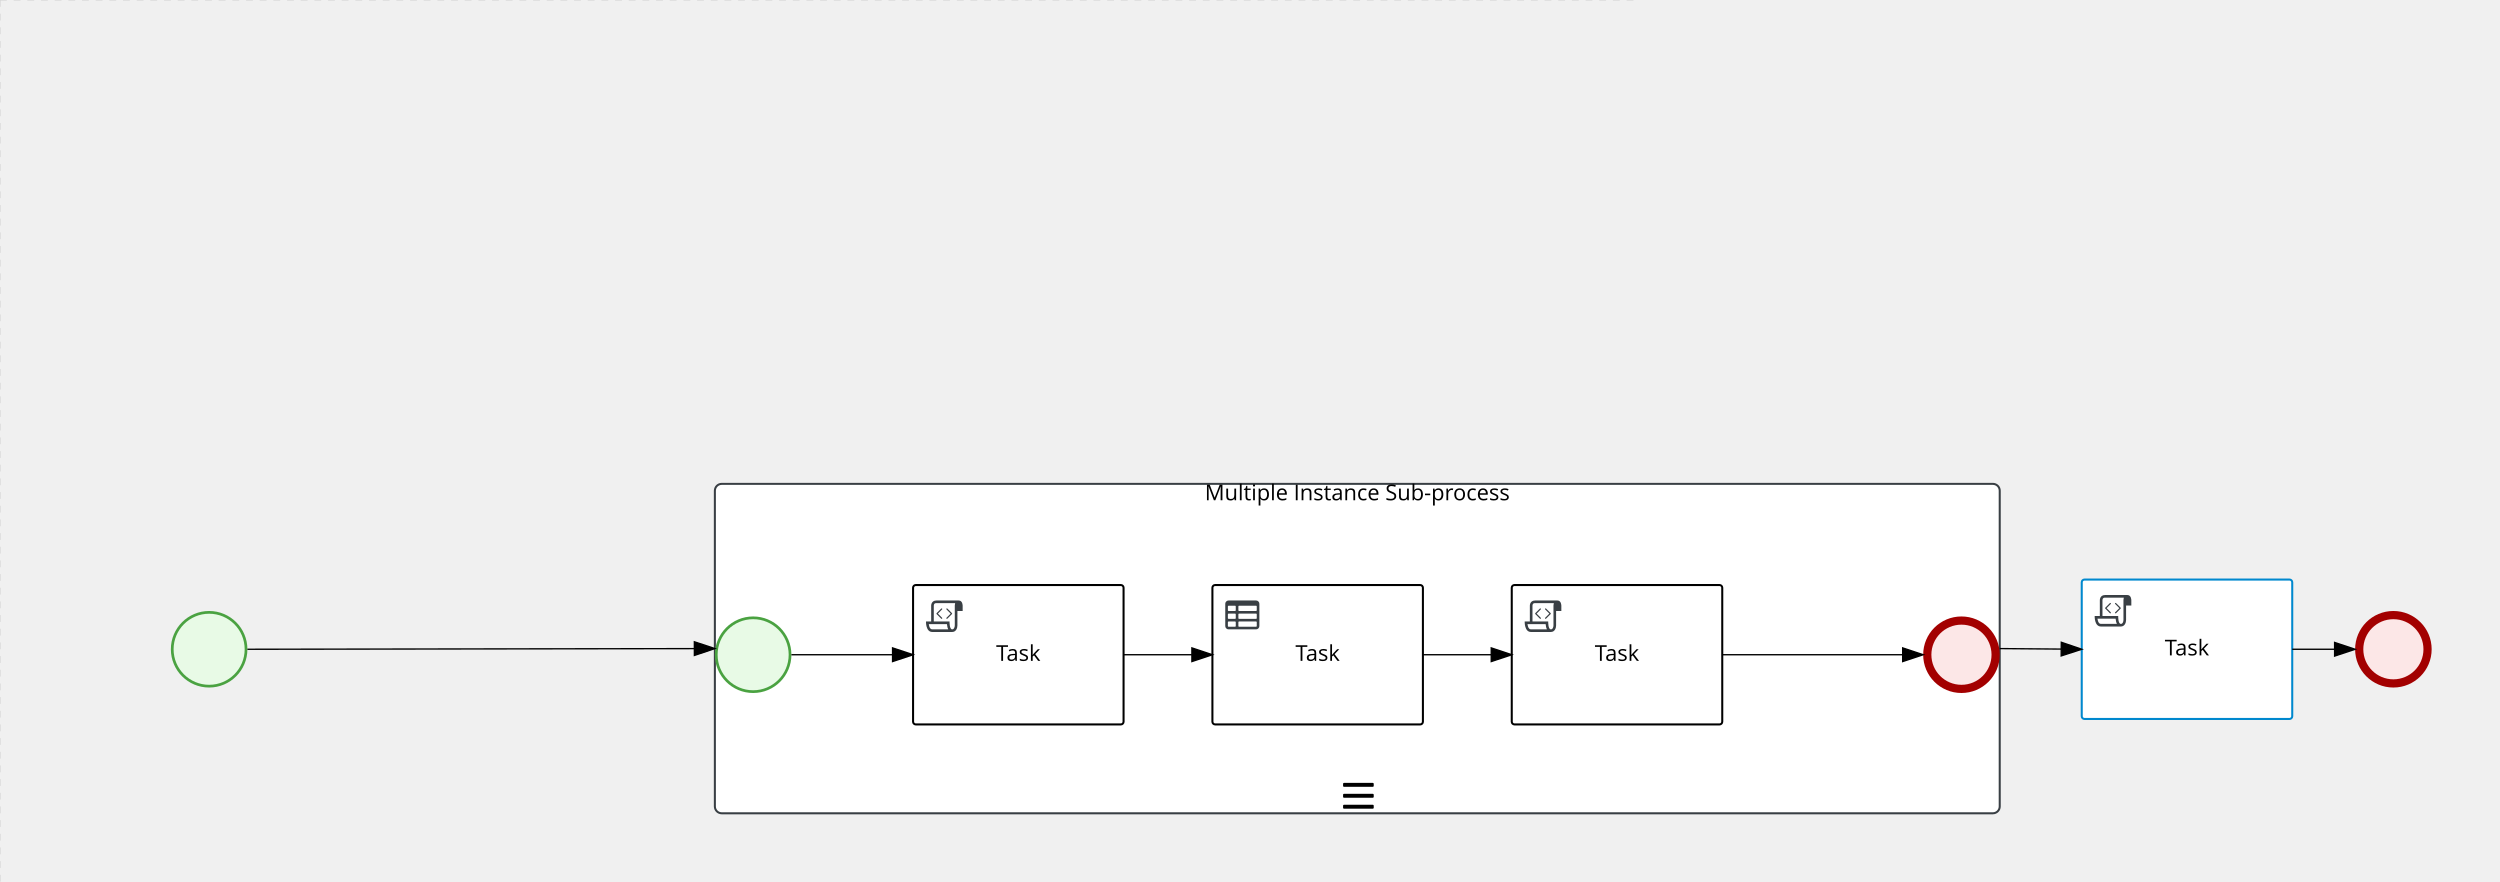
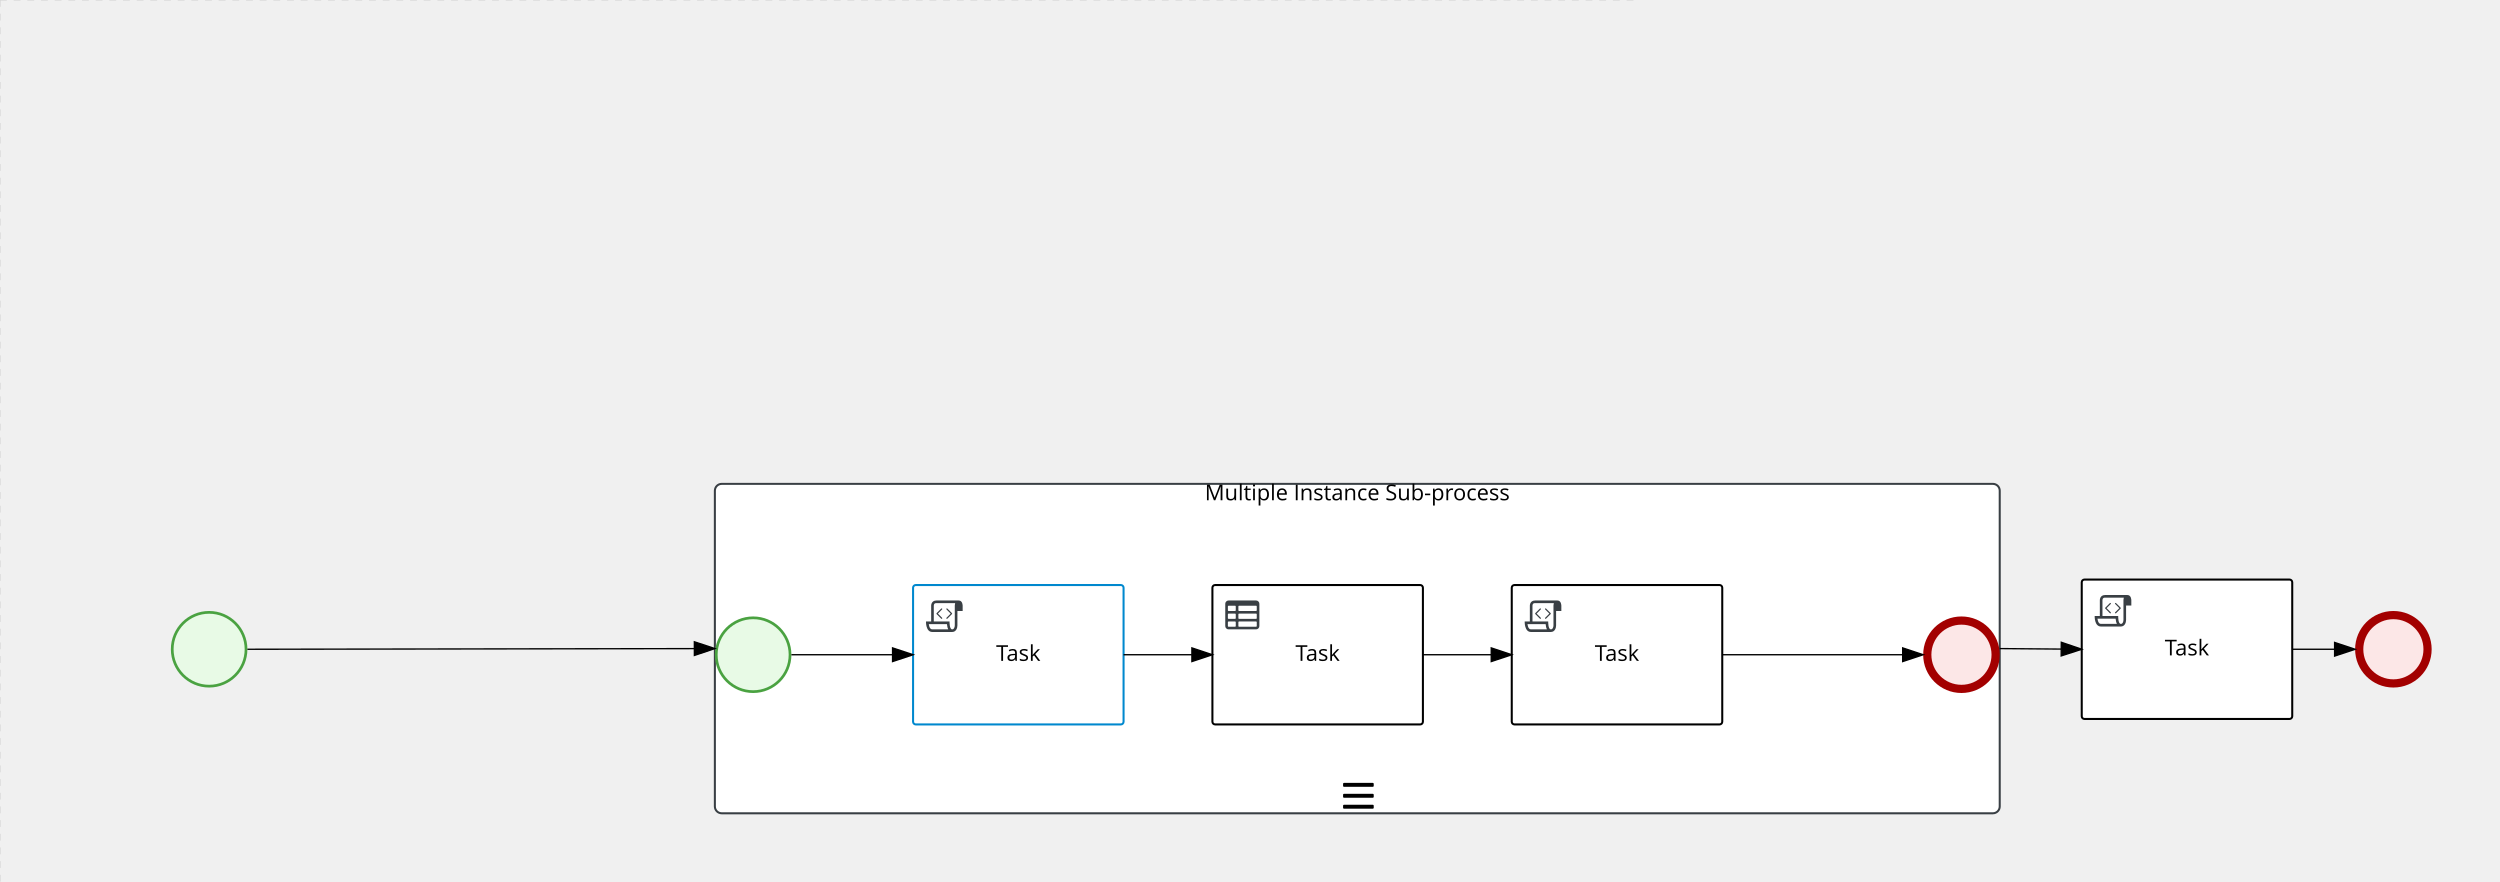
<svg xmlns="http://www.w3.org/2000/svg" version="1.1" width="1829" height="645" viewBox="0 0 1829 645">
  <defs />
  <g transform="matrix(1,0,0,1,0,0)">
    <g>
      <g>
        <g>
          <path fill="none" stroke="#d3d3d3" paint-order="fill stroke markers" d=" M 0 0 L 1200 0" stroke-miterlimit="10" stroke-opacity="0.8" stroke-dasharray="5" />
        </g>
        <g>
          <path fill="none" stroke="#d3d3d3" paint-order="fill stroke markers" d=" M 0 0 L 0 800" stroke-miterlimit="10" stroke-opacity="0.8" stroke-dasharray="5" />
        </g>
      </g>
+       <g id="_78B277DB-DE4F-44A3-A84E-9BA85E75B26E" bpmn2nodeid="_78B277DB-DE4F-44A3-A84E-9BA85E75B26E" transform="matrix(1,0,0,1,1523,424)">
+         <g>
+           <path fill="none" stroke="none" />
+         </g>
+         <g transform="matrix(1,0,0,1,0,0)">
+           <path fill="#ffffff" stroke="none" id="_78B277DB-DE4F-44A3-A84E-9BA85E75B26E?shapeType=BACKGROUND" paint-order="stroke fill markers" d=" M 2 0 L 152 0 L 152 0 A 2 2 0 0 1 154 2 L 154 100 L 154 100 A 2 2 0 0 1 152 102 L 2 102 L 2 102 A 2 2 0 0 1 0 100 L 0 2 L 0 2 A 2 2 0 0 1 2 0 Z" />
+         </g>
+         <g transform="matrix(1,0,0,1,0,0)">
+           <path fill="none" stroke="#000000" id="_78B277DB-DE4F-44A3-A84E-9BA85E75B26E?shapeType=BORDER&amp;renderType=STROKE" paint-order="fill stroke markers" d=" M 2 0 L 152 0 L 152 0 A 2 2 0 0 1 154 2 L 154 100 L 154 100 A 2 2 0 0 1 152 102 L 2 102 L 2 102 A 2 2 0 0 1 0 100 L 0 2 L 0 2 A 2 2 0 0 1 2 0 Z" stroke-miterlimit="10" stroke-width="1.5" stroke-dasharray="" />
+         </g>
+         <g>
+           <g transform="matrix(0.06,0,0,0.06,9.4,9.4)">
+             <g transform="matrix(1,0,0,1,0,0)">
+               <path fill="#393f44" stroke="none" id="_78B277DB-DE4F-44A3-A84E-9BA85E75B26E_task__zJLF__xCwC" paint-order="stroke fill markers" d=" M 0 0 M 197.3 130.2 C 194.4 127.3 189.6 127.3 186.7 130.2 L 130.2 186.7 C 127.3 189.6 127.3 194.4 130.2 197.3 L 186.7 253.8 C 188.1 255.3 190.1 256 192 256 C 193.9 256 195.9 255.3 197.3 253.7 C 200.2 250.8 200.2 246 197.3 243.1 L 146.2 192 L 197.3 140.8 C 200.2 137.9 200.2 133.1 197.3 130.2 Z" />
+             </g>
+             <g transform="matrix(1,0,0,1,0,0)">
+               <path fill="#393f44" stroke="none" id="_78B277DB-DE4F-44A3-A84E-9BA85E75B26E_task__zJLF__eBb6" paint-order="stroke fill markers" d=" M 0 0 M 261.3 130.2 C 258.4 127.3 253.6 127.3 250.7 130.2 C 247.8 133.1 247.8 137.9 250.7 140.8 L 301.8 191.9 L 250.7 243 C 247.8 245.9 247.8 250.7 250.7 253.6 C 252.1 255.3 254.1 256 256 256 C 257.9 256 259.9 255.3 261.3 253.8 L 317.8 197.3 C 320.7 194.4 320.7 189.6 317.8 186.7 L 261.3 130.2 Z" />
+             </g>
+             <g transform="matrix(1,0,0,1,0,0)">
+               <path fill="#393f44" stroke="none" id="_78B277DB-DE4F-44A3-A84E-9BA85E75B26E_task__zJLF__4RHr" paint-order="stroke fill markers" d=" M 0 0 M 400 32 C 400 32 152.8 32 128 32 C 62 32 64 96 64 96 L 64 288 L 1 288 C 1 288 -4 416 78 416 L 320 416 C 368 416 384 368 384 336 C 384 314.2 384 224.4 384 160 L 448 160 L 448 96 C 448 96 449 32 400 32 Z M 0 0 M 78 383.9 C 68.5 383.9 61.6 381.1 55.5 374.9 C 43.4 362.4 37.5 339.6 34.9 320 L 256.9 320 C 257.1 322.7 257.3 325.4 257.6 328.2 C 260 351.6 264.7 370.1 271.9 383.9 L 78 383.9 L 78 383.9 Z M 0 0 M 352 336 C 352 345.9 349.6 360.3 342.9 371 C 337.2 380.1 330.4 384 320 384 C 285 384 288 288 288 288 L 96 288 L 96 96 L 96 95.9 L 96 95.1 C 96 90.6 97.6 78.3 104.7 71.2 C 106.5 69.4 111.9 64 128 64 L 356.5 64 C 354.4 72.8 352.8 81.8 352.2 89.9 C 352.2 90.5 352.1 91.1 352.1 91.7 C 352.1 92 352.1 92.3 352.1 92.6 C 352 94.8 352 96 352 96 L 352 160 L 352 336 Z" />
+             </g>
+           </g>
+         </g>
+         <g transform="matrix(1,0,0,1,60.10938,43.5)">
+           <text fill="#000000" stroke="none" font-family="Open Sans" font-size="12pt" font-style="normal" font-weight="normal" text-decoration="normal" x="16.891" y="12" text-anchor="middle" dominant-baseline="alphabetic">Task</text>
+         </g>
+       </g>
      <g id="_BDF992D9-A733-4597-92D2-F4DBE39048EC" bpmn2nodeid="_BDF992D9-A733-4597-92D2-F4DBE39048EC" transform="matrix(1,0,0,1,523,354)">
        <g>
          <path fill="none" stroke="none" />
        </g>
        <g transform="matrix(1,0,0,1,0,0)">
          <path fill="#ffffff" stroke="none" id="_BDF992D9-A733-4597-92D2-F4DBE39048EC?shapeType=BACKGROUND" paint-order="stroke fill markers" d=" M 5 0 L 935 0 L 935 0 A 5 5 0 0 1 940 5 L 940 236 L 940 236 A 5 5 0 0 1 935 241 L 5 241 L 5 241 A 5 5 0 0 1 0 236 L 0 5 L 0 5 A 5 5 0 0 1 5 0 Z" />
        </g>
        <g transform="matrix(1,0,0,1,0,0)">
-           <path fill="none" stroke="rgb(57,63,68)" id="_BDF992D9-A733-4597-92D2-F4DBE39048EC?shapeType=BORDER&amp;renderType=STROKE" paint-order="fill stroke markers" d=" M 5 0 L 935 0 L 935 0 A 5 5 0 0 1 940 5 L 940 236 L 940 236 A 5 5 0 0 1 935 241 L 5 241 L 5 241 A 5 5 0 0 1 0 236 L 0 5 L 0 5 A 5 5 0 0 1 5 0 Z" stroke-miterlimit="10" stroke-width="1.5" stroke-dasharray="" />
+           <path fill="none" stroke="#393f44" id="_BDF992D9-A733-4597-92D2-F4DBE39048EC?shapeType=BORDER&amp;renderType=STROKE" paint-order="fill stroke markers" d=" M 5 0 L 935 0 L 935 0 A 5 5 0 0 1 940 5 L 940 236 L 940 236 A 5 5 0 0 1 935 241 L 5 241 L 5 241 A 5 5 0 0 1 0 236 L 0 5 L 0 5 A 5 5 0 0 1 5 0 Z" stroke-miterlimit="10" stroke-width="1.5" stroke-dasharray="" />
        </g>
        <g transform="matrix(1,0,0,1,173,8)">
          <g transform="matrix(0.05,0,0,0.05,285,209)">
            <g transform="matrix(1,0,0,1,0,0)">
              <path fill="none" stroke="none" />
            </g>
            <g transform="matrix(1,0,0,1,0,0)">
              <path fill="#000000" stroke="#000000" id="_BDF992D9-A733-4597-92D2-F4DBE39048EC_multipleInstanceIconSequential" paint-order="fill stroke markers" d=" M 0 0 M 468 92 L 44 92 C 37.4 92 32 86.6 32 80 L 32 48 C 32 41.4 37.4 36 44 36 L 468 36 C 474.6 36 480 41.4 480 48 L 480 80 C 480 86.6 474.6 92 468 92 Z M 0 0 M 468 252 L 44 252 C 37.4 252 32 246.6 32 240 L 32 208 C 32 201.4 37.4 196 44 196 L 468 196 C 474.6 196 480 201.4 480 208 L 480 240 C 480 246.6 474.6 252 468 252 Z M 0 0 M 468 412 L 44 412 C 37.4 412 32 406.6 32 400 L 32 368 C 32 361.4 37.4 356 44 356 L 468 356 C 474.6 356 480 361.4 480 368 L 480 400 C 480 406.6 474.6 412 468 412 Z" stroke-miterlimit="10" stroke-dasharray="" />
            </g>
          </g>
        </g>
        <g transform="matrix(1,0,0,1,358.2812,0)">
          <text fill="#000000" stroke="none" font-family="Open Sans" font-size="12pt" font-style="normal" font-weight="normal" text-decoration="normal" x="111.719" y="12" text-anchor="middle" dominant-baseline="alphabetic">Multiple Instance Sub-process</text>
        </g>
        <g id="_D35B0D48-80DD-4D57-B197-4BD773D7CD3C" bpmn2nodeid="_D35B0D48-80DD-4D57-B197-4BD773D7CD3C" transform="matrix(1,0,0,1,583,74)">
          <g>
            <path fill="none" stroke="none" />
          </g>
          <g transform="matrix(1,0,0,1,0,0)">
            <path fill="#ffffff" stroke="none" id="_D35B0D48-80DD-4D57-B197-4BD773D7CD3C?shapeType=BACKGROUND" paint-order="stroke fill markers" d=" M 2 0 L 152 0 L 152 0 A 2 2 0 0 1 154 2 L 154 100 L 154 100 A 2 2 0 0 1 152 102 L 2 102 L 2 102 A 2 2 0 0 1 0 100 L 0 2 L 0 2 A 2 2 0 0 1 2 0 Z" />
          </g>
          <g transform="matrix(1,0,0,1,0,0)">
-             <path fill="none" stroke="rgb(0,0,0)" id="_D35B0D48-80DD-4D57-B197-4BD773D7CD3C?shapeType=BORDER&amp;renderType=STROKE" paint-order="fill stroke markers" d=" M 2 0 L 152 0 L 152 0 A 2 2 0 0 1 154 2 L 154 100 L 154 100 A 2 2 0 0 1 152 102 L 2 102 L 2 102 A 2 2 0 0 1 0 100 L 0 2 L 0 2 A 2 2 0 0 1 2 0 Z" stroke-miterlimit="10" stroke-width="1.5" stroke-dasharray="" />
+             <path fill="none" stroke="#000000" id="_D35B0D48-80DD-4D57-B197-4BD773D7CD3C?shapeType=BORDER&amp;renderType=STROKE" paint-order="fill stroke markers" d=" M 2 0 L 152 0 L 152 0 A 2 2 0 0 1 154 2 L 154 100 L 154 100 A 2 2 0 0 1 152 102 L 2 102 L 2 102 A 2 2 0 0 1 0 100 L 0 2 L 0 2 A 2 2 0 0 1 2 0 Z" stroke-miterlimit="10" stroke-width="1.5" stroke-dasharray="" />
          </g>
          <g>
            <g transform="matrix(0.06,0,0,0.06,9.4,9.4)">
              <g transform="matrix(1,0,0,1,0,0)">
                <path fill="#393f44" stroke="none" id="_D35B0D48-80DD-4D57-B197-4BD773D7CD3C_task__zJLF__xCwC" paint-order="stroke fill markers" d=" M 0 0 M 197.3 130.2 C 194.4 127.3 189.6 127.3 186.7 130.2 L 130.2 186.7 C 127.3 189.6 127.3 194.4 130.2 197.3 L 186.7 253.8 C 188.1 255.3 190.1 256 192 256 C 193.9 256 195.9 255.3 197.3 253.7 C 200.2 250.8 200.2 246 197.3 243.1 L 146.2 192 L 197.3 140.8 C 200.2 137.9 200.2 133.1 197.3 130.2 Z" />
              </g>
              <g transform="matrix(1,0,0,1,0,0)">
                <path fill="#393f44" stroke="none" id="_D35B0D48-80DD-4D57-B197-4BD773D7CD3C_task__zJLF__eBb6" paint-order="stroke fill markers" d=" M 0 0 M 261.3 130.2 C 258.4 127.3 253.6 127.3 250.7 130.2 C 247.8 133.1 247.8 137.9 250.7 140.8 L 301.8 191.9 L 250.7 243 C 247.8 245.9 247.8 250.7 250.7 253.6 C 252.1 255.3 254.1 256 256 256 C 257.9 256 259.9 255.3 261.3 253.8 L 317.8 197.3 C 320.7 194.4 320.7 189.6 317.8 186.7 L 261.3 130.2 Z" />
              </g>
              <g transform="matrix(1,0,0,1,0,0)">
                <path fill="#393f44" stroke="none" id="_D35B0D48-80DD-4D57-B197-4BD773D7CD3C_task__zJLF__4RHr" paint-order="stroke fill markers" d=" M 0 0 M 400 32 C 400 32 152.8 32 128 32 C 62 32 64 96 64 96 L 64 288 L 1 288 C 1 288 -4 416 78 416 L 320 416 C 368 416 384 368 384 336 C 384 314.2 384 224.4 384 160 L 448 160 L 448 96 C 448 96 449 32 400 32 Z M 0 0 M 78 383.9 C 68.5 383.9 61.6 381.1 55.5 374.9 C 43.4 362.4 37.5 339.6 34.9 320 L 256.9 320 C 257.1 322.7 257.3 325.4 257.6 328.2 C 260 351.6 264.7 370.1 271.9 383.9 L 78 383.9 L 78 383.9 Z M 0 0 M 352 336 C 352 345.9 349.6 360.3 342.9 371 C 337.2 380.1 330.4 384 320 384 C 285 384 288 288 288 288 L 96 288 L 96 96 L 96 95.9 L 96 95.1 C 96 90.6 97.6 78.3 104.7 71.2 C 106.5 69.4 111.9 64 128 64 L 356.5 64 C 354.4 72.8 352.8 81.8 352.2 89.9 C 352.2 90.5 352.1 91.1 352.1 91.7 C 352.1 92 352.1 92.3 352.1 92.6 C 352 94.8 352 96 352 96 L 352 160 L 352 336 Z" />
              </g>
            </g>
          </g>
          <g transform="matrix(1,0,0,1,60.10938,43.5)">
            <text fill="#000000" stroke="none" font-family="Open Sans" font-size="12pt" font-style="normal" font-weight="normal" text-decoration="normal" x="16.891" y="12" text-anchor="middle" dominant-baseline="alphabetic">Task</text>
          </g>
        </g>
        <g id="_894BA237-DB0D-4105-91E1-D52CA120EE8E" bpmn2nodeid="_894BA237-DB0D-4105-91E1-D52CA120EE8E" transform="matrix(1,0,0,1,884,97)">
          <g>
            <path fill="none" stroke="none" />
          </g>
          <g transform="matrix(0.125,0,0,0.125,0,0)">
            <g transform="matrix(1,0,0,1,0,0)">
              <path fill="#fce7e7" stroke="none" id="_894BA237-DB0D-4105-91E1-D52CA120EE8E?shapeType=BACKGROUND" paint-order="stroke fill markers" d=" M 0 0 M 444 224 C 444 263.9 434.2 300.8 414.4 334.5 C 394.7 368.2 368 394.9 334.4 414.5 C 300.8 434.1 263.9 444 224 444 C 184.1 444 147.2 434.2 113.5 414.4 C 79.8 394.7 53.1 368 33.5 334.4 C 13.9 300.8 4 263.9 4 224 C 4 184.1 13.8 147.2 33.6 113.5 C 53.4 79.8 80.1 53.1 113.6 33.5 C 147.1 13.9 184.1 4 224 4 C 263.9 4 300.8 13.8 334.5 33.6 C 368.2 53.4 394.9 80.1 414.5 113.6 C 434.1 147.1 444 184.1 444 224 Z" />
            </g>
            <g>
              <g transform="matrix(1,0,0,1,0,0)">
                <g transform="matrix(1,0,0,1,0,0)">
-                   <path fill="rgb(163,0,0)" stroke="none" id="_894BA237-DB0D-4105-91E1-D52CA120EE8E?shapeType=BORDER&amp;renderType=FILL" paint-order="stroke fill markers" d=" M 0 0 M 224 0 C 100.3 0 0 100.3 0 224 C 0 347.7 100.3 448 224 448 C 347.7 448 448 347.7 448 224 C 448 100.3 347.7 0 224 0 Z M 0 0 M 224 400 C 126.8 400 48 321.2 48 224 C 48 126.8 126.8 48 224 48 C 321.2 48 400 126.8 400 224 C 400 321.2 321.2 400 224 400 Z" />
+                   <path fill="#a30000" stroke="none" id="_894BA237-DB0D-4105-91E1-D52CA120EE8E?shapeType=BORDER&amp;renderType=FILL" paint-order="stroke fill markers" d=" M 0 0 M 224 0 C 100.3 0 0 100.3 0 224 C 0 347.7 100.3 448 224 448 C 347.7 448 448 347.7 448 224 C 448 100.3 347.7 0 224 0 Z M 0 0 M 224 400 C 126.8 400 48 321.2 48 224 C 48 126.8 126.8 48 224 48 C 321.2 48 400 126.8 400 224 C 400 321.2 321.2 400 224 400 Z" />
                </g>
              </g>
            </g>
          </g>
          <g transform="matrix(1,0,0,1,28,61)" />
        </g>
        <g id="_03ADD5E1-369C-442F-BBBA-9F5A135E709B" bpmn2nodeid="_03ADD5E1-369C-442F-BBBA-9F5A135E709B" transform="matrix(1,0,0,1,0,97)">
          <g>
            <path fill="none" stroke="none" />
          </g>
          <g transform="matrix(0.125,0,0,0.125,0,0)">
            <g transform="matrix(1,0,0,1,0,0)">
              <path fill="#e8fae6" stroke="none" id="_03ADD5E1-369C-442F-BBBA-9F5A135E709B?shapeType=BACKGROUND" paint-order="stroke fill markers" d=" M 0 0 M 444 224 C 444 263.9 434.2 300.8 414.4 334.5 C 394.7 368.2 368 394.9 334.4 414.5 C 300.8 434.1 263.9 444 224 444 C 184.1 444 147.2 434.2 113.5 414.4 C 79.8 394.7 53.1 368 33.5 334.4 C 13.9 300.8 4 263.9 4 224 C 4 184.1 13.8 147.2 33.6 113.5 C 53.4 79.8 80.1 53.1 113.6 33.5 C 147.1 13.9 184.1 4 224 4 C 263.9 4 300.8 13.8 334.5 33.6 C 368.2 53.4 394.9 80.1 414.5 113.6 C 434.1 147.1 444 184.1 444 224 Z" />
            </g>
            <g>
              <g transform="matrix(1,0,0,1,0,0)">
                <g transform="matrix(1,0,0,1,0,0)">
                  <path fill="#4aa241" stroke="none" id="_03ADD5E1-369C-442F-BBBA-9F5A135E709B?shapeType=BORDER&amp;renderType=FILL" paint-order="stroke fill markers" d=" M 0 0 M 224 0 C 100.3 0 0 100.3 0 224 C 0 347.7 100.3 448 224 448 C 347.7 448 448 347.7 448 224 C 448 100.3 347.7 0 224 0 Z M 0 0 M 224 432 C 109.1 432 16 338.9 16 224 C 16 109.1 109.1 16 224 16 C 338.9 16 432 109.1 432 224 C 432 338.9 338.9 432 224 432 Z" />
                </g>
              </g>
            </g>
          </g>
          <g transform="matrix(1,0,0,1,28,61)" />
        </g>
        <g id="_5DDF321A-2ECC-4B84-B359-668A9EF1C8F6" bpmn2nodeid="_5DDF321A-2ECC-4B84-B359-668A9EF1C8F6" transform="matrix(1,0,0,1,364,74)">
          <g>
            <path fill="none" stroke="none" />
          </g>
          <g transform="matrix(1,0,0,1,0,0)">
            <path fill="#ffffff" stroke="none" id="_5DDF321A-2ECC-4B84-B359-668A9EF1C8F6?shapeType=BACKGROUND" paint-order="stroke fill markers" d=" M 2 0 L 152 0 L 152 0 A 2 2 0 0 1 154 2 L 154 100 L 154 100 A 2 2 0 0 1 152 102 L 2 102 L 2 102 A 2 2 0 0 1 0 100 L 0 2 L 0 2 A 2 2 0 0 1 2 0 Z" />
          </g>
          <g transform="matrix(1,0,0,1,0,0)">
            <path fill="none" stroke="#000000" id="_5DDF321A-2ECC-4B84-B359-668A9EF1C8F6?shapeType=BORDER&amp;renderType=STROKE" paint-order="fill stroke markers" d=" M 2 0 L 152 0 L 152 0 A 2 2 0 0 1 154 2 L 154 100 L 154 100 A 2 2 0 0 1 152 102 L 2 102 L 2 102 A 2 2 0 0 1 0 100 L 0 2 L 0 2 A 2 2 0 0 1 2 0 Z" stroke-miterlimit="10" stroke-width="1.5" stroke-dasharray="" />
          </g>
          <g>
            <g transform="matrix(0.06,0,0,0.06,9.4,9.4)">
              <g transform="matrix(1,0,0,1,0,0)">
                <path fill="#393f44" stroke="none" id="_5DDF321A-2ECC-4B84-B359-668A9EF1C8F6_task__Yjtj__0Wy1" paint-order="stroke fill markers" d=" M 0 0 M 128 344 L 128 296 C 128 293.7 127.2 291.8 125.8 290.2 C 124.4 288.6 122.4 288 120 288 L 40 288 C 37.7 288 35.8 288.8 34.2 290.2 C 32.6 291.6 32 293.7 32 296 L 32 344 C 32 346.3 32.8 348.2 34.2 349.8 C 35.6 351.4 37.6 352 40 352 L 120 352 C 122.3 352 124.2 351.2 125.8 349.8 C 127.4 348.4 128 346.3 128 344 Z M 0 0 M 128 248 L 128 200 C 128 197.7 127.2 195.8 125.8 194.2 C 124.4 192.6 122.4 192 120 192 L 40 192 C 37.7 192 35.8 192.8 34.2 194.2 C 32.6 195.6 32 197.7 32 200 L 32 248 C 32 250.3 32.8 252.2 34.2 253.8 C 35.6 255.4 37.6 256 40 256 L 120 256 C 122.3 256 124.2 255.2 125.8 253.8 C 127.4 252.4 128 250.3 128 248 Z M 0 0 M 376 352 C 378.3 352 380.2 351.2 381.8 349.8 C 383.4 348.4 384 346.4 384 344 L 384 296 C 384 293.7 383.2 291.8 381.8 290.2 C 380.4 288.6 378.4 288 376 288 L 168 288 C 165.7 288 163.8 288.8 162.2 290.2 C 160.6 291.6 160 293.6 160 296 L 160 344 C 160 346.3 160.8 348.2 162.2 349.8 C 163.6 351.4 165.6 352 168 352 L 376 352 Z M 0 0 M 128 152 L 128 104 C 128 101.7 127.2 99.8 125.8 98.2 C 124.4 96.6 122.3 96 120 96 L 40 96 C 37.7 96 35.8 96.8 34.2 98.2 C 32.6 99.6 32 101.7 32 104 L 32 152 C 32 154.3 32.8 156.2 34.2 157.8 C 35.6 159.4 37.6 160 40 160 L 120 160 C 122.3 160 124.2 159.2 125.8 157.8 C 127.4 156.4 128 154.3 128 152 Z M 0 0 M 376 256 C 378.3 256 380.2 255.2 381.8 253.8 C 383.4 252.4 384 250.4 384 248 L 384 200 C 384 197.7 383.2 195.8 381.8 194.2 C 380.4 192.6 378.4 192 376 192 L 168 192 C 165.7 192 163.8 192.8 162.2 194.2 C 160.6 195.6 160 197.6 160 200 L 160 248 C 160 250.3 160.8 252.2 162.2 253.8 C 163.6 255.4 165.6 256 168 256 L 376 256 Z M 0 0 M 376 160 C 378.3 160 380.2 159.2 381.8 157.8 C 383.4 156.4 384 154.4 384 152 L 384 104 C 384 101.7 383.2 99.8 381.8 98.2 C 380.4 96.6 378.3 96 376 96 L 168 96 C 165.7 96 163.8 96.8 162.2 98.2 C 160.6 99.6 160 101.6 160 104 L 160 152 C 160 154.3 160.8 156.2 162.2 157.8 C 163.6 159.4 165.6 160 168 160 L 376 160 Z M 0 0 M 416 72 L 416 344 C 416 355 412.1 364.4 404.2 372.2 C 396.3 380 387 384 376 384 L 40 384 C 29 384 19.6 380.1 11.8 372.2 C 4 364.3 0 355 0 344 L 0 72 C 0 61 3.9 51.6 11.8 43.8 C 19.7 36 29 32 40 32 L 376 32 C 387 32 396.4 35.9 404.2 43.8 C 412 51.7 416 61 416 72 Z" />
              </g>
            </g>
          </g>
          <g transform="matrix(1,0,0,1,60.10938,43.5)">
            <text fill="#000000" stroke="none" font-family="Open Sans" font-size="12pt" font-style="normal" font-weight="normal" text-decoration="normal" x="16.891" y="12" text-anchor="middle" dominant-baseline="alphabetic">Task</text>
          </g>
        </g>
        <g id="_5A9E0213-3CCD-4E45-84B2-079DACC4F893" bpmn2nodeid="_5A9E0213-3CCD-4E45-84B2-079DACC4F893" transform="matrix(1,0,0,1,145,74)">
          <g>
            <path fill="none" stroke="none" />
          </g>
          <g transform="matrix(1,0,0,1,0,0)">
            <path fill="#ffffff" stroke="none" id="_5A9E0213-3CCD-4E45-84B2-079DACC4F893?shapeType=BACKGROUND" paint-order="stroke fill markers" d=" M 2 0 L 152 0 L 152 0 A 2 2 0 0 1 154 2 L 154 100 L 154 100 A 2 2 0 0 1 152 102 L 2 102 L 2 102 A 2 2 0 0 1 0 100 L 0 2 L 0 2 A 2 2 0 0 1 2 0 Z" />
          </g>
          <g transform="matrix(1,0,0,1,0,0)">
-             <path fill="none" stroke="#000000" id="_5A9E0213-3CCD-4E45-84B2-079DACC4F893?shapeType=BORDER&amp;renderType=STROKE" paint-order="fill stroke markers" d=" M 2 0 L 152 0 L 152 0 A 2 2 0 0 1 154 2 L 154 100 L 154 100 A 2 2 0 0 1 152 102 L 2 102 L 2 102 A 2 2 0 0 1 0 100 L 0 2 L 0 2 A 2 2 0 0 1 2 0 Z" stroke-miterlimit="10" stroke-width="1.5" stroke-dasharray="" />
+             <path fill="none" stroke="rgb(0,136,206)" id="_5A9E0213-3CCD-4E45-84B2-079DACC4F893?shapeType=BORDER&amp;renderType=STROKE" paint-order="fill stroke markers" d=" M 2 0 L 152 0 L 152 0 A 2 2 0 0 1 154 2 L 154 100 L 154 100 A 2 2 0 0 1 152 102 L 2 102 L 2 102 A 2 2 0 0 1 0 100 L 0 2 L 0 2 A 2 2 0 0 1 2 0 Z" stroke-miterlimit="10" stroke-width="1.5" stroke-dasharray="" />
          </g>
          <g>
            <g transform="matrix(0.06,0,0,0.06,9.4,9.4)">
              <g transform="matrix(1,0,0,1,0,0)">
                <path fill="#393f44" stroke="none" id="_5A9E0213-3CCD-4E45-84B2-079DACC4F893_task__zJLF__xCwC" paint-order="stroke fill markers" d=" M 0 0 M 197.3 130.2 C 194.4 127.3 189.6 127.3 186.7 130.2 L 130.2 186.7 C 127.3 189.6 127.3 194.4 130.2 197.3 L 186.7 253.8 C 188.1 255.3 190.1 256 192 256 C 193.9 256 195.9 255.3 197.3 253.7 C 200.2 250.8 200.2 246 197.3 243.1 L 146.2 192 L 197.3 140.8 C 200.2 137.9 200.2 133.1 197.3 130.2 Z" />
              </g>
              <g transform="matrix(1,0,0,1,0,0)">
                <path fill="#393f44" stroke="none" id="_5A9E0213-3CCD-4E45-84B2-079DACC4F893_task__zJLF__eBb6" paint-order="stroke fill markers" d=" M 0 0 M 261.3 130.2 C 258.4 127.3 253.6 127.3 250.7 130.2 C 247.8 133.1 247.8 137.9 250.7 140.8 L 301.8 191.9 L 250.7 243 C 247.8 245.9 247.8 250.7 250.7 253.6 C 252.1 255.3 254.1 256 256 256 C 257.9 256 259.9 255.3 261.3 253.8 L 317.8 197.3 C 320.7 194.4 320.7 189.6 317.8 186.7 L 261.3 130.2 Z" />
              </g>
              <g transform="matrix(1,0,0,1,0,0)">
                <path fill="#393f44" stroke="none" id="_5A9E0213-3CCD-4E45-84B2-079DACC4F893_task__zJLF__4RHr" paint-order="stroke fill markers" d=" M 0 0 M 400 32 C 400 32 152.8 32 128 32 C 62 32 64 96 64 96 L 64 288 L 1 288 C 1 288 -4 416 78 416 L 320 416 C 368 416 384 368 384 336 C 384 314.2 384 224.4 384 160 L 448 160 L 448 96 C 448 96 449 32 400 32 Z M 0 0 M 78 383.9 C 68.5 383.9 61.6 381.1 55.5 374.9 C 43.4 362.4 37.5 339.6 34.9 320 L 256.9 320 C 257.1 322.7 257.3 325.4 257.6 328.2 C 260 351.6 264.7 370.1 271.9 383.9 L 78 383.9 L 78 383.9 Z M 0 0 M 352 336 C 352 345.9 349.6 360.3 342.9 371 C 337.2 380.1 330.4 384 320 384 C 285 384 288 288 288 288 L 96 288 L 96 96 L 96 95.9 L 96 95.1 C 96 90.6 97.6 78.3 104.7 71.2 C 106.5 69.4 111.9 64 128 64 L 356.5 64 C 354.4 72.8 352.8 81.8 352.2 89.9 C 352.2 90.5 352.1 91.1 352.1 91.7 C 352.1 92 352.1 92.3 352.1 92.6 C 352 94.8 352 96 352 96 L 352 160 L 352 336 Z" />
              </g>
            </g>
          </g>
          <g transform="matrix(1,0,0,1,60.10938,43.5)">
            <text fill="#000000" stroke="none" font-family="Open Sans" font-size="12pt" font-style="normal" font-weight="normal" text-decoration="normal" x="16.891" y="12" text-anchor="middle" dominant-baseline="alphabetic">Task</text>
          </g>
        </g>
      </g>
      <g id="_6903C9F5-7DE9-45B1-A839-331A5AEC2716" bpmn2nodeid="_6903C9F5-7DE9-45B1-A839-331A5AEC2716" transform="matrix(1,0,0,1,1723,447)">
        <g>
          <path fill="none" stroke="none" />
        </g>
        <g transform="matrix(0.125,0,0,0.125,0,0)">
          <g transform="matrix(1,0,0,1,0,0)">
            <path fill="#fce7e7" stroke="none" id="_6903C9F5-7DE9-45B1-A839-331A5AEC2716?shapeType=BACKGROUND" paint-order="stroke fill markers" d=" M 0 0 M 444 224 C 444 263.9 434.2 300.8 414.4 334.5 C 394.7 368.2 368 394.9 334.4 414.5 C 300.8 434.1 263.9 444 224 444 C 184.1 444 147.2 434.2 113.5 414.4 C 79.8 394.7 53.1 368 33.5 334.4 C 13.9 300.8 4 263.9 4 224 C 4 184.1 13.8 147.2 33.6 113.5 C 53.4 79.8 80.1 53.1 113.6 33.5 C 147.1 13.9 184.1 4 224 4 C 263.9 4 300.8 13.8 334.5 33.6 C 368.2 53.4 394.9 80.1 414.5 113.6 C 434.1 147.1 444 184.1 444 224 Z" />
          </g>
          <g>
            <g transform="matrix(1,0,0,1,0,0)">
              <g transform="matrix(1,0,0,1,0,0)">
                <path fill="#a30000" stroke="none" id="_6903C9F5-7DE9-45B1-A839-331A5AEC2716?shapeType=BORDER&amp;renderType=FILL" paint-order="stroke fill markers" d=" M 0 0 M 224 0 C 100.3 0 0 100.3 0 224 C 0 347.7 100.3 448 224 448 C 347.7 448 448 347.7 448 224 C 448 100.3 347.7 0 224 0 Z M 0 0 M 224 400 C 126.8 400 48 321.2 48 224 C 48 126.8 126.8 48 224 48 C 321.2 48 400 126.8 400 224 C 400 321.2 321.2 400 224 400 Z" />
              </g>
            </g>
          </g>
        </g>
        <g transform="matrix(1,0,0,1,28,61)" />
      </g>
      <g id="_D0834CF6-9DF8-47B9-A08F-C2F1D60BD578" bpmn2nodeid="_D0834CF6-9DF8-47B9-A08F-C2F1D60BD578" transform="matrix(1,0,0,1,125,447)">
        <g>
          <path fill="none" stroke="none" />
        </g>
        <g transform="matrix(0.125,0,0,0.125,0,0)">
          <g transform="matrix(1,0,0,1,0,0)">
            <path fill="#e8fae6" stroke="none" id="_D0834CF6-9DF8-47B9-A08F-C2F1D60BD578?shapeType=BACKGROUND" paint-order="stroke fill markers" d=" M 0 0 M 444 224 C 444 263.9 434.2 300.8 414.4 334.5 C 394.7 368.2 368 394.9 334.4 414.5 C 300.8 434.1 263.9 444 224 444 C 184.1 444 147.2 434.2 113.5 414.4 C 79.8 394.7 53.1 368 33.5 334.4 C 13.9 300.8 4 263.9 4 224 C 4 184.1 13.8 147.2 33.6 113.5 C 53.4 79.8 80.1 53.1 113.6 33.5 C 147.1 13.9 184.1 4 224 4 C 263.9 4 300.8 13.8 334.5 33.6 C 368.2 53.4 394.9 80.1 414.5 113.6 C 434.1 147.1 444 184.1 444 224 Z" />
          </g>
          <g>
            <g transform="matrix(1,0,0,1,0,0)">
              <g transform="matrix(1,0,0,1,0,0)">
                <path fill="#4aa241" stroke="none" id="_D0834CF6-9DF8-47B9-A08F-C2F1D60BD578?shapeType=BORDER&amp;renderType=FILL" paint-order="stroke fill markers" d=" M 0 0 M 224 0 C 100.3 0 0 100.3 0 224 C 0 347.7 100.3 448 224 448 C 347.7 448 448 347.7 448 224 C 448 100.3 347.7 0 224 0 Z M 0 0 M 224 432 C 109.1 432 16 338.9 16 224 C 16 109.1 109.1 16 224 16 C 338.9 16 432 109.1 432 224 C 432 338.9 338.9 432 224 432 Z" />
              </g>
            </g>
          </g>
        </g>
        <g transform="matrix(1,0,0,1,28,61)" />
      </g>
      <g id="_6055C290-2349-4D18-BF79-EFBFCAE41AAD" bpmn2nodeid="_6055C290-2349-4D18-BF79-EFBFCAE41AAD">
        <g>
          <path fill="none" stroke="#000000" paint-order="fill stroke markers" d=" M 181 475 L 508 474.522" stroke-miterlimit="10" stroke-dasharray="" />
        </g>
        <g transform="matrix(1,0,0,1,181,475)" />
        <g transform="matrix(0.001461987,0.9999989,-0.9999989,0.001461987,522.9927,469.5)">
          <path fill="#000000" stroke="#000000" paint-order="fill stroke markers" d=" M 10 15 L 0 15 L 5 0 Z" stroke-miterlimit="10" stroke-dasharray="" />
        </g>
        <g transform="matrix(1,0,0,1,252.0147,464.75)" />
      </g>
+       <g id="_CF21FCE0-B30E-451A-A062-C5B322230C29" bpmn2nodeid="_CF21FCE0-B30E-451A-A062-C5B322230C29">
+         <g>
+           <path fill="none" stroke="#000000" paint-order="fill stroke markers" d=" M 1463 474.5 L 1508.001 474.875" stroke-miterlimit="10" stroke-dasharray="" />
+         </g>
+         <g transform="matrix(1,0,0,1,1463,474.5)" />
+         <g transform="matrix(-0.008333044,0.9999653,-0.9999653,-0.008333044,1523.042,470.0002)">
+           <path fill="#000000" stroke="#000000" paint-order="fill stroke markers" d=" M 10 15 L 0 15 L 5 0 Z" stroke-miterlimit="10" stroke-dasharray="" />
+         </g>
+         <g transform="matrix(1,0,0,1,1463.083,464.7503)" />
+       </g>
+       <g id="_11FA2608-22AF-4B43-9A34-83C3FF7434F2" bpmn2nodeid="_11FA2608-22AF-4B43-9A34-83C3FF7434F2">
+         <g>
+           <path fill="none" stroke="#000000" paint-order="fill stroke markers" d=" M 1677 475 L 1708 475" stroke-miterlimit="10" stroke-dasharray="" />
+         </g>
+         <g transform="matrix(1,0,0,1,1677,475)" />
+         <g transform="matrix(6.123233995736766e-17,1,-1,6.123233995736766e-17,1723,470)">
+           <path fill="#000000" stroke="#000000" paint-order="fill stroke markers" d=" M 10 15 L 0 15 L 5 0 Z" stroke-miterlimit="10" stroke-dasharray="" />
+         </g>
+         <g transform="matrix(1,0,0,1,1677,465)" />
+       </g>
      <g id="_28DC0549-4564-4A88-AABE-7F9D5A9E29D9" bpmn2nodeid="_28DC0549-4564-4A88-AABE-7F9D5A9E29D9">
        <g>
          <path fill="none" stroke="#000000" paint-order="fill stroke markers" d=" M 579 479 L 653 479" stroke-miterlimit="10" stroke-dasharray="" />
        </g>
        <g transform="matrix(1,0,0,1,579,479)" />
        <g transform="matrix(6.123233995736766e-17,1,-1,6.123233995736766e-17,668,474)">
          <path fill="#000000" stroke="#000000" paint-order="fill stroke markers" d=" M 10 15 L 0 15 L 5 0 Z" stroke-miterlimit="10" stroke-dasharray="" />
        </g>
        <g transform="matrix(1,0,0,1,579,469)" />
      </g>
      <g id="_3D6545DB-B859-4644-94A8-EC3402208519" bpmn2nodeid="_3D6545DB-B859-4644-94A8-EC3402208519">
        <g>
          <path fill="none" stroke="#000000" paint-order="fill stroke markers" d=" M 822 479 L 872 479" stroke-miterlimit="10" stroke-dasharray="" />
        </g>
        <g transform="matrix(1,0,0,1,822,479)" />
        <g transform="matrix(6.123233995736766e-17,1,-1,6.123233995736766e-17,887,474)">
          <path fill="#000000" stroke="#000000" paint-order="fill stroke markers" d=" M 10 15 L 0 15 L 5 0 Z" stroke-miterlimit="10" stroke-dasharray="" />
        </g>
        <g transform="matrix(1,0,0,1,822,469)" />
      </g>
      <g id="_8DFD876D-2083-4C9E-B8E9-25EE50E9A2DE" bpmn2nodeid="_8DFD876D-2083-4C9E-B8E9-25EE50E9A2DE">
        <g>
          <path fill="none" stroke="#000000" paint-order="fill stroke markers" d=" M 1041 479 L 1091 479" stroke-miterlimit="10" stroke-dasharray="" />
        </g>
        <g transform="matrix(1,0,0,1,1041,479)" />
        <g transform="matrix(6.123233995736766e-17,1,-1,6.123233995736766e-17,1106,474)">
          <path fill="#000000" stroke="#000000" paint-order="fill stroke markers" d=" M 10 15 L 0 15 L 5 0 Z" stroke-miterlimit="10" stroke-dasharray="" />
        </g>
        <g transform="matrix(1,0,0,1,1041,469)" />
      </g>
      <g id="_E810E87C-0F83-439F-9299-7FA2AF1F8D3D" bpmn2nodeid="_E810E87C-0F83-439F-9299-7FA2AF1F8D3D">
        <g>
          <path fill="none" stroke="#000000" paint-order="fill stroke markers" d=" M 1260 479 L 1392 479" stroke-miterlimit="10" stroke-dasharray="" />
        </g>
        <g transform="matrix(1,0,0,1,1260,479)" />
        <g transform="matrix(6.123233995736766e-17,1,-1,6.123233995736766e-17,1407,474)">
          <path fill="#000000" stroke="#000000" paint-order="fill stroke markers" d=" M 10 15 L 0 15 L 5 0 Z" stroke-miterlimit="10" stroke-dasharray="" />
        </g>
        <g transform="matrix(1,0,0,1,1260,469)" />
      </g>
+       <g transform="matrix(1,0,0,1,1523,424)" />
      <g transform="matrix(1,0,0,1,523,354)" />
+       <g transform="matrix(1,0,0,1,1106,428)" />
      <g transform="matrix(1,0,0,1,1407,451)" />
      <g transform="matrix(1,0,0,1,523,451)" />
      <g transform="matrix(1,0,0,1,887,428)" />
-       <g transform="matrix(1,0,0,1,668,428)" />
      <g transform="matrix(1,0,0,1,1723,447)" />
      <g transform="matrix(1,0,0,1,125,447)" />
-       <g id="_78B277DB-DE4F-44A3-A84E-9BA85E75B26E" bpmn2nodeid="_78B277DB-DE4F-44A3-A84E-9BA85E75B26E" transform="matrix(1,0,0,1,1523,424)">
-         <g>
-           <path fill="none" stroke="none" />
-         </g>
-         <g transform="matrix(1,0,0,1,0,0)">
-           <path fill="#ffffff" stroke="none" id="_78B277DB-DE4F-44A3-A84E-9BA85E75B26E?shapeType=BACKGROUND" paint-order="stroke fill markers" d=" M 2 0 L 152 0 L 152 0 A 2 2 0 0 1 154 2 L 154 100 L 154 100 A 2 2 0 0 1 152 102 L 2 102 L 2 102 A 2 2 0 0 1 0 100 L 0 2 L 0 2 A 2 2 0 0 1 2 0 Z" />
-         </g>
-         <g transform="matrix(1,0,0,1,0,0)">
-           <path fill="none" stroke="rgb(0,136,206)" id="_78B277DB-DE4F-44A3-A84E-9BA85E75B26E?shapeType=BORDER&amp;renderType=STROKE" paint-order="fill stroke markers" d=" M 2 0 L 152 0 L 152 0 A 2 2 0 0 1 154 2 L 154 100 L 154 100 A 2 2 0 0 1 152 102 L 2 102 L 2 102 A 2 2 0 0 1 0 100 L 0 2 L 0 2 A 2 2 0 0 1 2 0 Z" stroke-miterlimit="10" stroke-width="1.5" stroke-dasharray="" />
-         </g>
-         <g>
-           <g transform="matrix(0.06,0,0,0.06,9.4,9.4)">
-             <g transform="matrix(1,0,0,1,0,0)">
-               <path fill="#393f44" stroke="none" id="_78B277DB-DE4F-44A3-A84E-9BA85E75B26E_task__zJLF__xCwC" paint-order="stroke fill markers" d=" M 0 0 M 197.3 130.2 C 194.4 127.3 189.6 127.3 186.7 130.2 L 130.2 186.7 C 127.3 189.6 127.3 194.4 130.2 197.3 L 186.7 253.8 C 188.1 255.3 190.1 256 192 256 C 193.9 256 195.9 255.3 197.3 253.7 C 200.2 250.8 200.2 246 197.3 243.1 L 146.2 192 L 197.3 140.8 C 200.2 137.9 200.2 133.1 197.3 130.2 Z" />
-             </g>
-             <g transform="matrix(1,0,0,1,0,0)">
-               <path fill="#393f44" stroke="none" id="_78B277DB-DE4F-44A3-A84E-9BA85E75B26E_task__zJLF__eBb6" paint-order="stroke fill markers" d=" M 0 0 M 261.3 130.2 C 258.4 127.3 253.6 127.3 250.7 130.2 C 247.8 133.1 247.8 137.9 250.7 140.8 L 301.8 191.9 L 250.7 243 C 247.8 245.9 247.8 250.7 250.7 253.6 C 252.1 255.3 254.1 256 256 256 C 257.9 256 259.9 255.3 261.3 253.8 L 317.8 197.3 C 320.7 194.4 320.7 189.6 317.8 186.7 L 261.3 130.2 Z" />
-             </g>
-             <g transform="matrix(1,0,0,1,0,0)">
-               <path fill="#393f44" stroke="none" id="_78B277DB-DE4F-44A3-A84E-9BA85E75B26E_task__zJLF__4RHr" paint-order="stroke fill markers" d=" M 0 0 M 400 32 C 400 32 152.8 32 128 32 C 62 32 64 96 64 96 L 64 288 L 1 288 C 1 288 -4 416 78 416 L 320 416 C 368 416 384 368 384 336 C 384 314.2 384 224.4 384 160 L 448 160 L 448 96 C 448 96 449 32 400 32 Z M 0 0 M 78 383.9 C 68.5 383.9 61.6 381.1 55.5 374.9 C 43.4 362.4 37.5 339.6 34.9 320 L 256.9 320 C 257.1 322.7 257.3 325.4 257.6 328.2 C 260 351.6 264.7 370.1 271.9 383.9 L 78 383.9 L 78 383.9 Z M 0 0 M 352 336 C 352 345.9 349.6 360.3 342.9 371 C 337.2 380.1 330.4 384 320 384 C 285 384 288 288 288 288 L 96 288 L 96 96 L 96 95.9 L 96 95.1 C 96 90.6 97.6 78.3 104.7 71.2 C 106.5 69.4 111.9 64 128 64 L 356.5 64 C 354.4 72.8 352.8 81.8 352.2 89.9 C 352.2 90.5 352.1 91.1 352.1 91.7 C 352.1 92 352.1 92.3 352.1 92.6 C 352 94.8 352 96 352 96 L 352 160 L 352 336 Z" />
-             </g>
-           </g>
-         </g>
-         <g transform="matrix(1,0,0,1,60.10938,43.5)">
-           <text fill="#000000" stroke="none" font-family="Open Sans" font-size="12pt" font-style="normal" font-weight="normal" text-decoration="normal" x="16.891" y="12" text-anchor="middle" dominant-baseline="alphabetic">Task</text>
-         </g>
-       </g>
-       <g id="_CF21FCE0-B30E-451A-A062-C5B322230C29" bpmn2nodeid="_CF21FCE0-B30E-451A-A062-C5B322230C29">
-         <g>
-           <path fill="none" stroke="#000000" paint-order="fill stroke markers" d=" M 1463 474.5 L 1508.001 474.875" stroke-miterlimit="10" stroke-dasharray="" />
-         </g>
-         <g transform="matrix(1,0,0,1,1463,474.5)" />
-         <g transform="matrix(-0.008333044,0.9999653,-0.9999653,-0.008333044,1523.042,470.0002)">
-           <path fill="#000000" stroke="#000000" paint-order="fill stroke markers" d=" M 10 15 L 0 15 L 5 0 Z" stroke-miterlimit="10" stroke-dasharray="" />
-         </g>
-         <g transform="matrix(1,0,0,1,1463.083,464.7503)" />
-       </g>
-       <g id="_11FA2608-22AF-4B43-9A34-83C3FF7434F2" bpmn2nodeid="_11FA2608-22AF-4B43-9A34-83C3FF7434F2">
-         <g>
-           <path fill="none" stroke="rgb(0,0,0)" paint-order="fill stroke markers" d=" M 1677 475 L 1708 475" stroke-miterlimit="10" stroke-dasharray="" />
-         </g>
-         <g transform="matrix(1,0,0,1,1677,475)" />
-         <g transform="matrix(6.123233995736766e-17,1,-1,6.123233995736766e-17,1723,470)">
-           <path fill="rgb(0,0,0)" stroke="rgb(0,0,0)" paint-order="fill stroke markers" d=" M 10 15 L 0 15 L 5 0 Z" stroke-miterlimit="10" stroke-dasharray="" />
-         </g>
-         <g transform="matrix(1,0,0,1,1677,465)" />
-       </g>
-       <g transform="matrix(1,0,0,1,1106,428)" />
-       <g transform="matrix(1,0,0,1,1523,424)" />
+       <g transform="matrix(1,0,0,1,668,428)" />
    </g>
  </g>
</svg>
